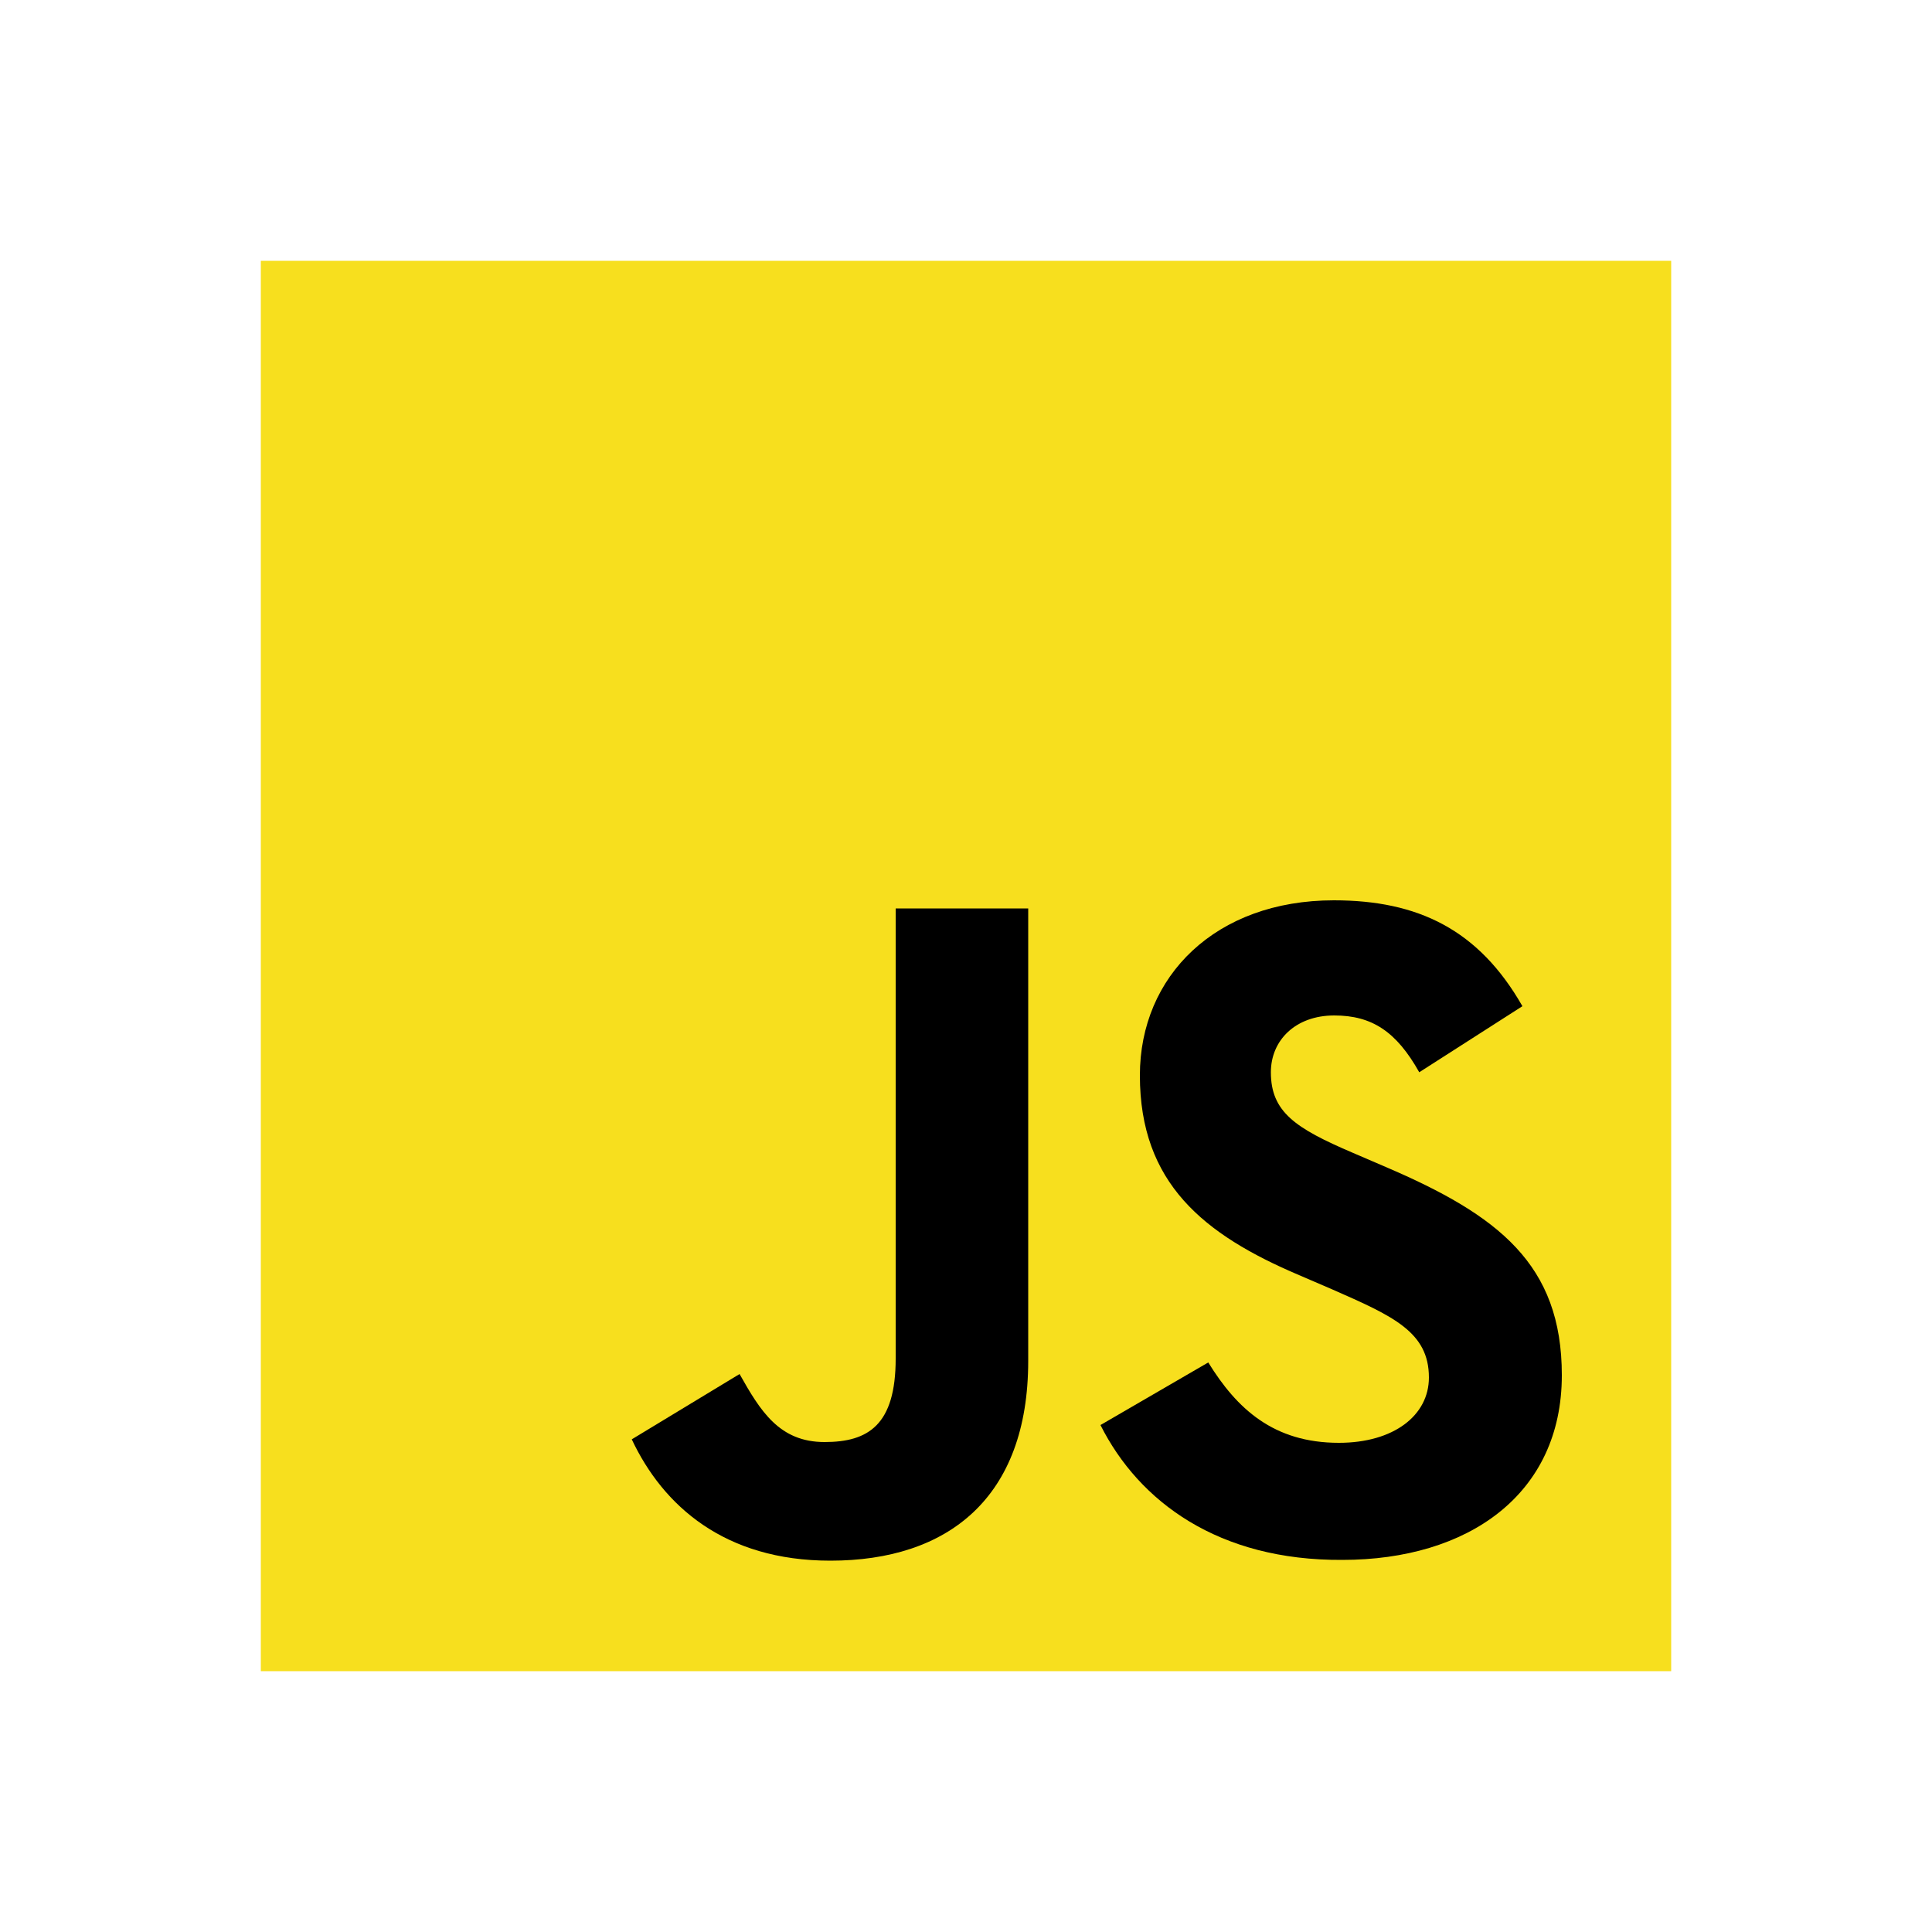
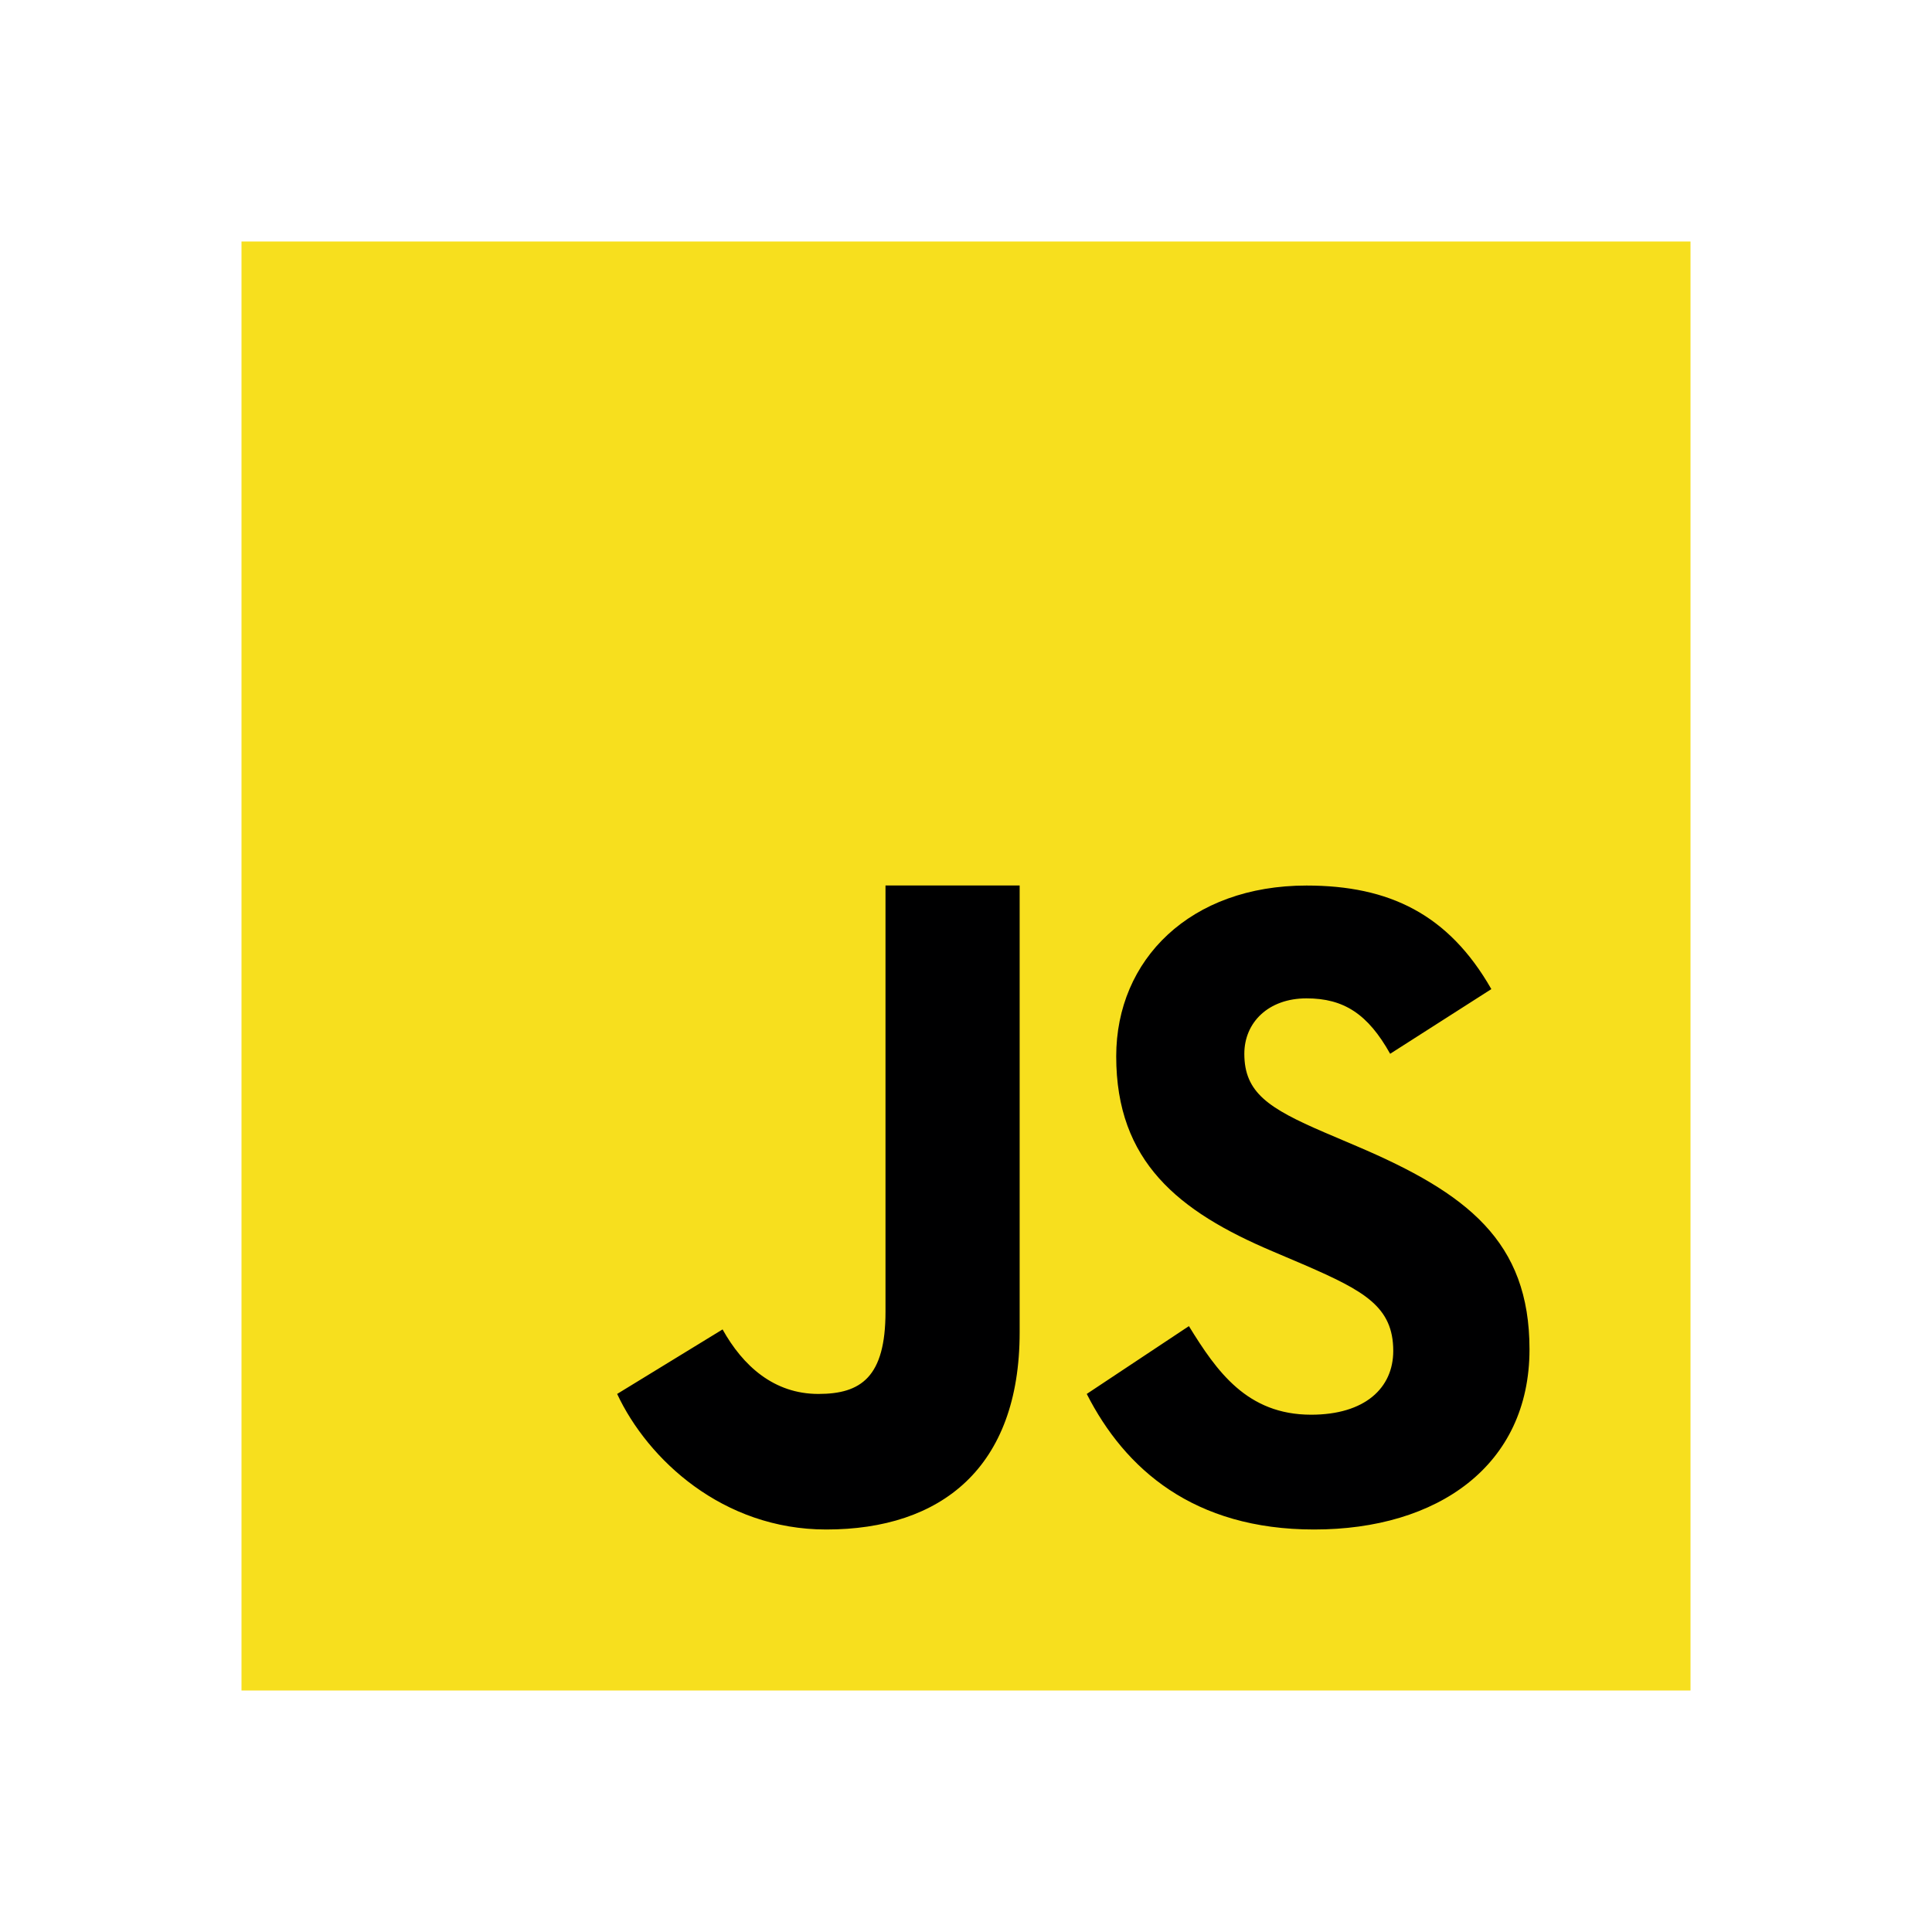
- <svg xmlns="http://www.w3.org/2000/svg" version="1.1" id="Layer_1" x="0px" y="0px" viewBox="0 0 500 500" style="enable-background:new 0 0 500 500;" xml:space="preserve">
-   <style type="text/css">
- 	.st0{fill:#F7DF1E;}
- </style>
-   <g id="XMLID_1_">
-     <rect id="XMLID_2_" x="67.5" y="67.5" class="st0" width="365" height="365" />
-     <path id="XMLID_3_" d="M163.5,372.5l27.9-16.9c5.4,9.6,10.3,17.6,22,17.6c11.3,0,18.4-4.4,18.4-21.6V235.1h34.3v117.1   c0,35.5-20.8,51.7-51.2,51.7C187.5,403.9,171.6,389.7,163.5,372.5" />
-     <path id="XMLID_4_" d="M284.8,368.8l27.9-16.2c7.4,12,16.9,20.8,33.8,20.8c14.2,0,23.3-7.1,23.3-16.9c0-11.8-9.3-15.9-25-22.8   l-8.6-3.7c-24.7-10.5-41.2-23.8-41.2-51.7c0-25.7,19.6-45.3,50.2-45.3c21.8,0,37.5,7.6,48.8,27.4l-26.7,17.1   c-5.9-10.5-12.2-14.7-22-14.7c-10,0-16.4,6.4-16.4,14.7c0,10.3,6.4,14.5,21.1,20.8l8.6,3.7c29.2,12.5,45.6,25.2,45.6,53.9   c0,30.9-24.3,47.8-56.8,47.8C315.4,403.9,294.8,388.7,284.8,368.8" />
-   </g>
+ <svg xmlns="http://www.w3.org/2000/svg" viewBox="0 0 48 48" width="144px" height="144px" baseProfile="basic">
+   <path fill="#f7df1e" d="M6,42V6h36v36H6z" />
+   <path fill="#000001" d="M29.538,32.947c0.692,1.124,1.444,2.201,3.037,2.201c1.338,0,2.04-0.665,2.04-1.585 c0-1.101-0.726-1.492-2.198-2.133l-0.807-0.344c-2.329-0.988-3.878-2.226-3.878-4.841c0-2.41,1.845-4.244,4.728-4.244 c2.053,0,3.528,0.711,4.592,2.573l-2.514,1.607c-0.553-0.988-1.151-1.377-2.078-1.377c-0.946,0-1.545,0.597-1.545,1.377 c0,0.964,0.6,1.354,1.985,1.951l0.807,0.344C36.452,29.645,38,30.839,38,33.523C38,36.415,35.716,38,32.65,38 c-2.999,0-4.702-1.505-5.65-3.368L29.538,32.947z M17.952,33.029c0.506,0.906,1.275,1.603,2.381,1.603 c1.058,0,1.667-0.418,1.667-2.043V22h3.333v11.101c0,3.367-1.953,4.899-4.805,4.899c-2.577,0-4.437-1.746-5.195-3.368 L17.952,33.029z" />
</svg>
